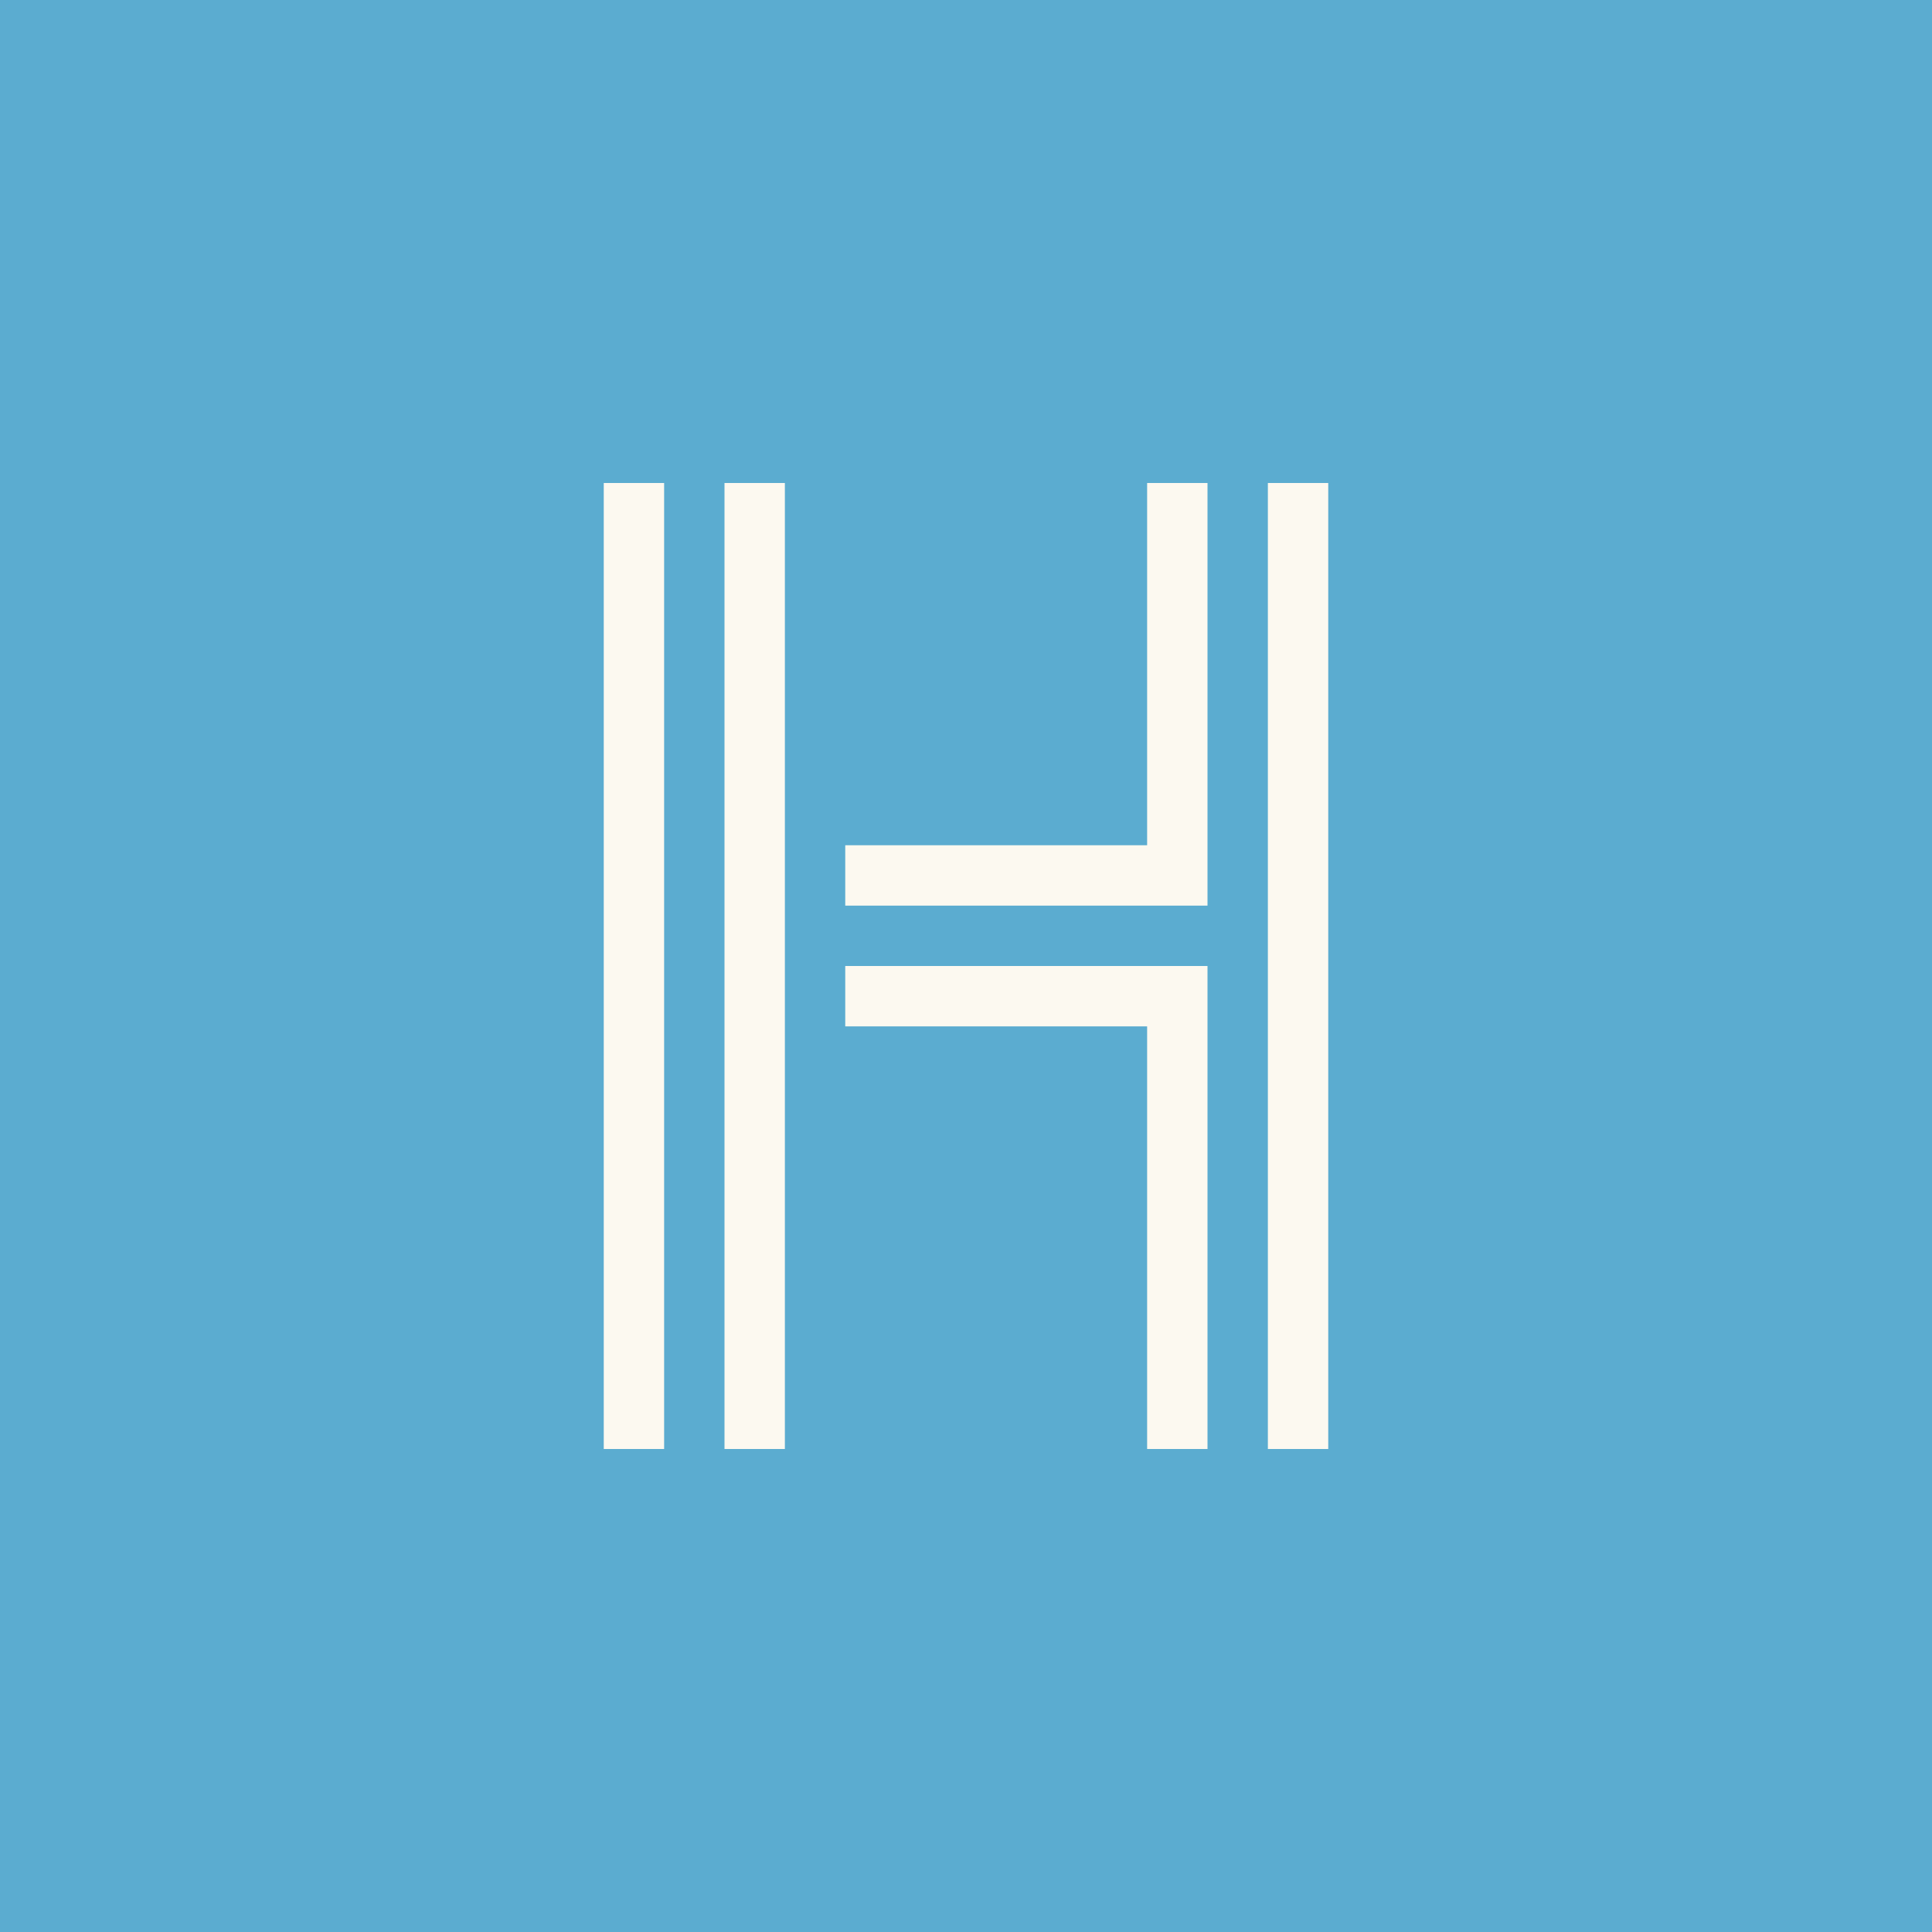
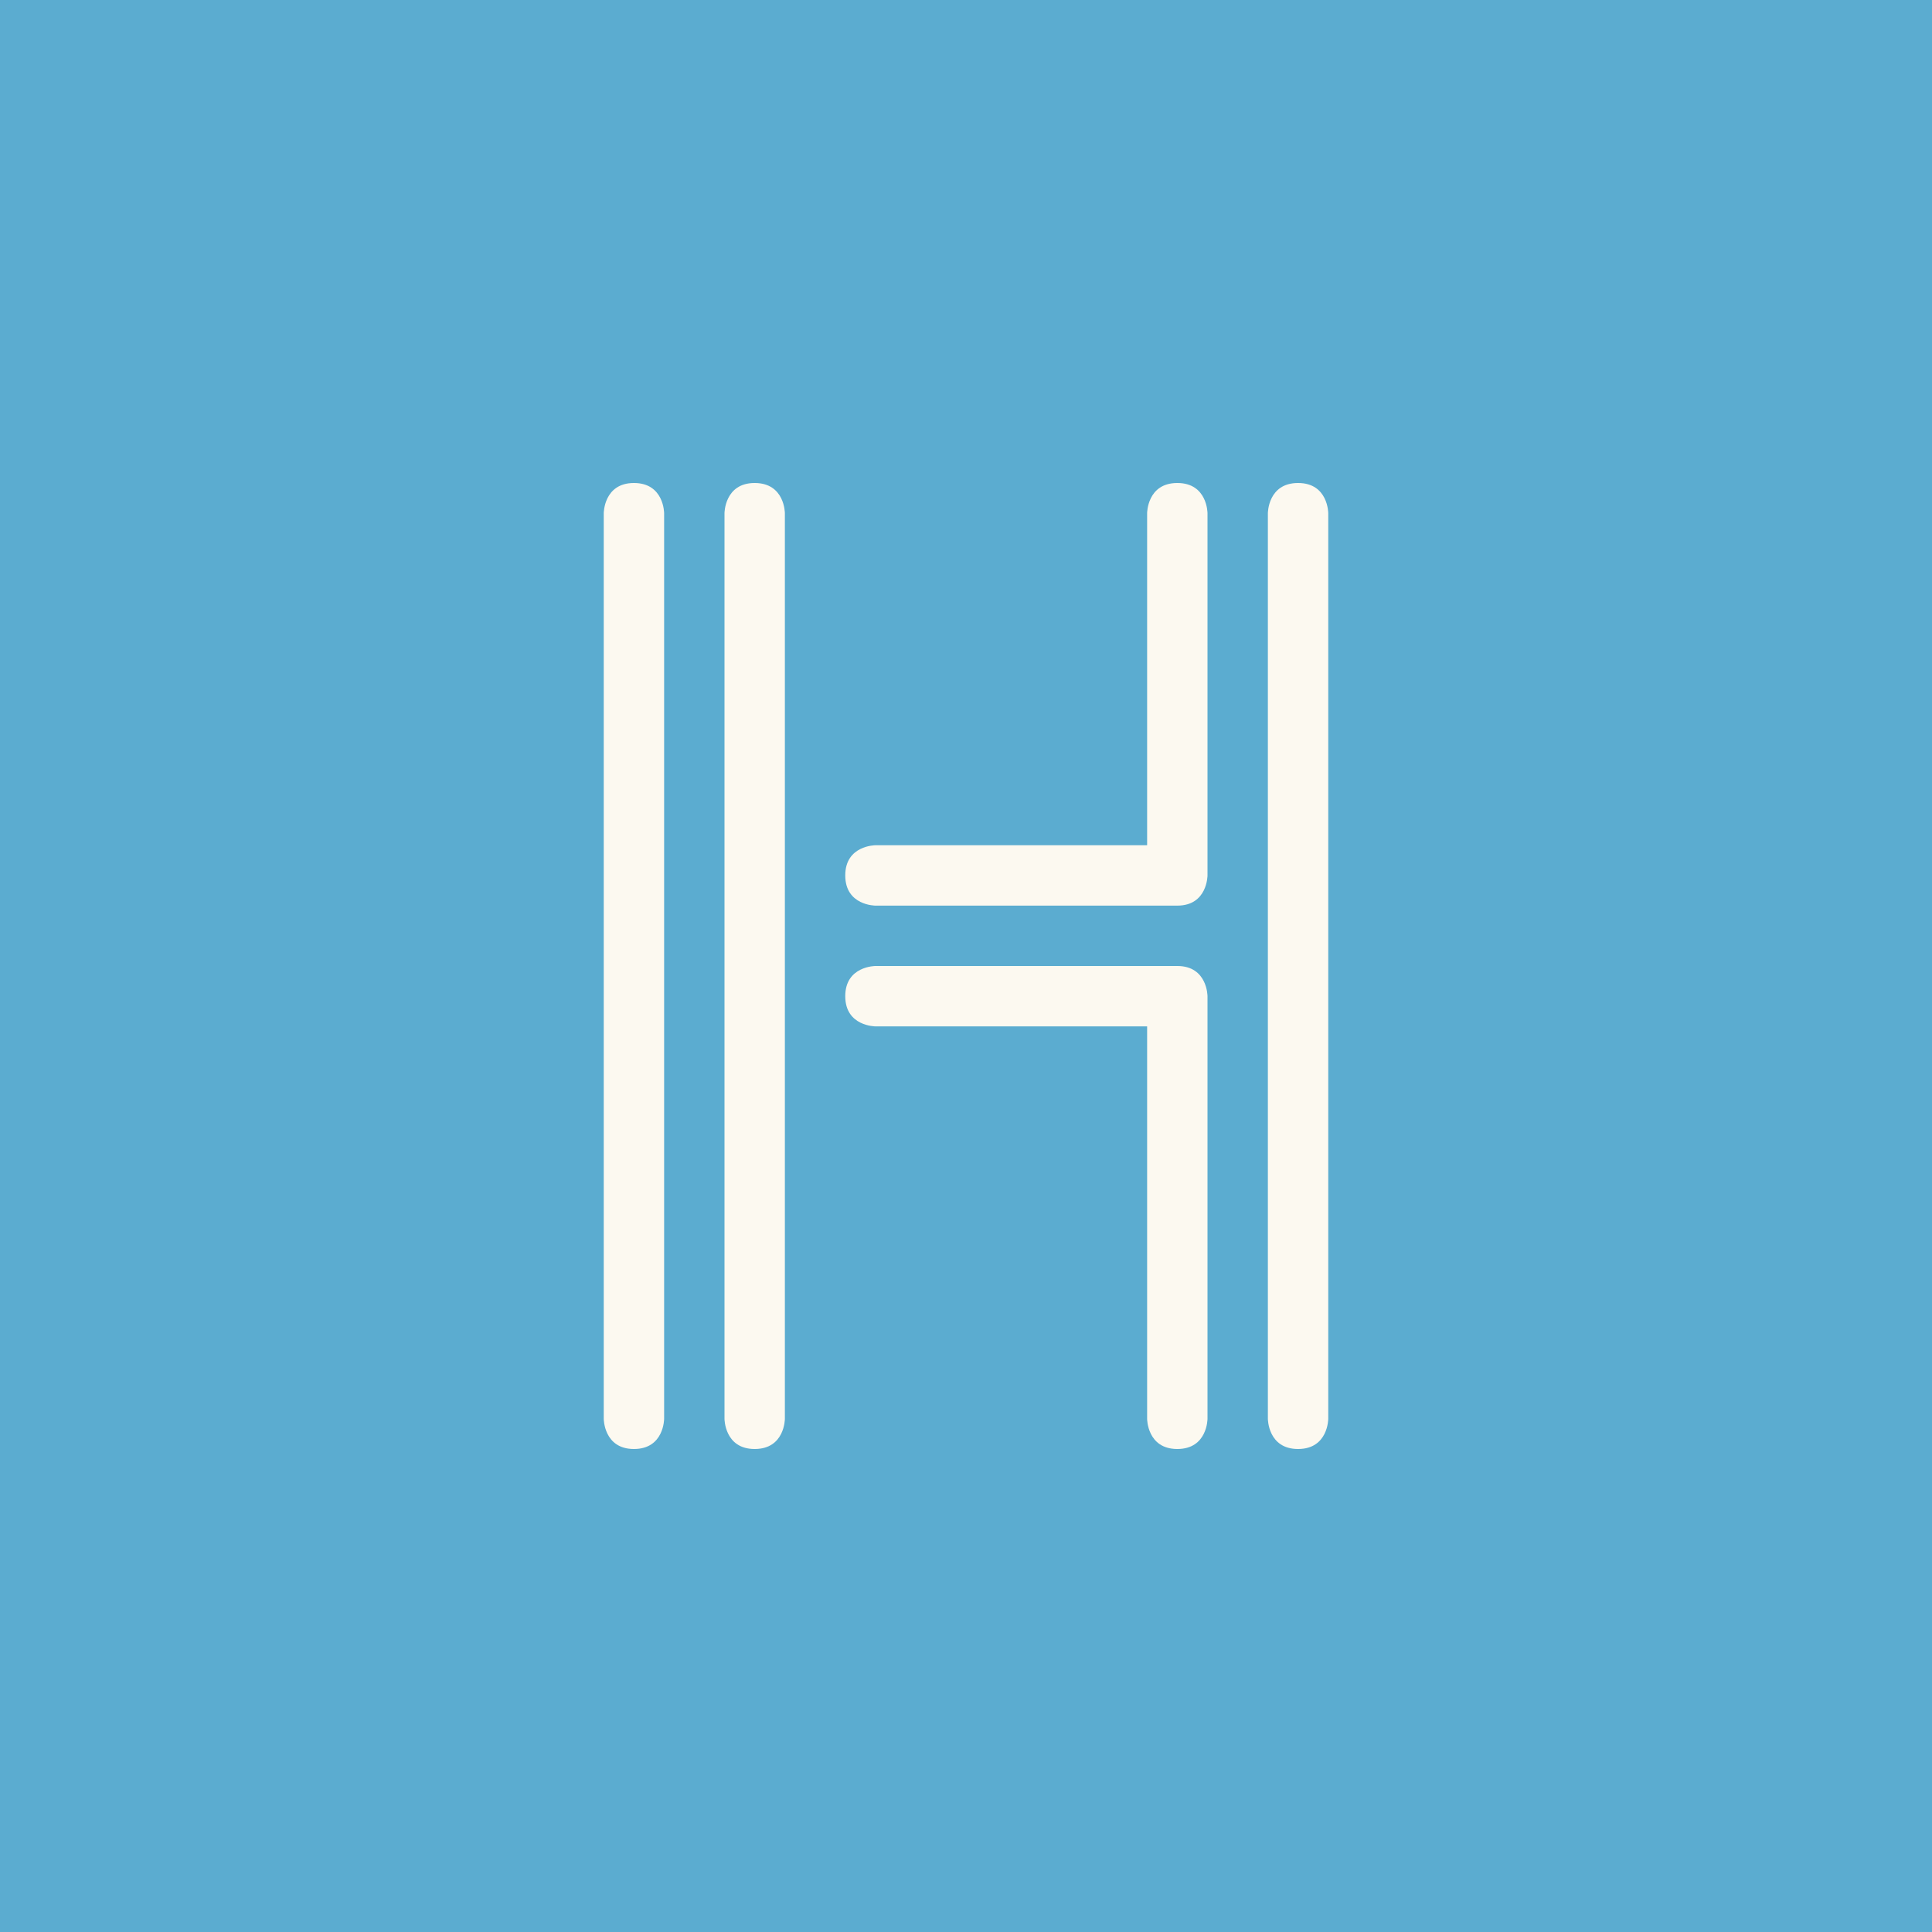
<svg xmlns="http://www.w3.org/2000/svg" width="512" height="512" viewBox="0 0 512 512">
-   <path fill="#5bacd0" d="M-8-8h528v528H-8z" />
-   <path d="M160 128v256h16V128zm32 0v256h16V128zm112 0v96h-80v16h96V128zm32 0v256h16V128zM224 256v16h80v112h16V256z" fill="#fcf9f0" />
+   <path fill="#5bacd0" d="M-16-16h544v544H-16z" />
+   <path d="M160 136v240s0 8 8 8 8-8 8-8V136s0-8-8-8-8 8-8 8zm32 0v240s0 8 8 8 8-8 8-8V136s0-8-8-8-8 8-8 8zm112 0v88h-72s-8 0-8 8 8 8 8 8h80c8 0 8-8 8-8v-96s0-8-8-8-8 8-8 8zm32 0v240s0 8 8 8 8-8 8-8V136s0-8-8-8-8 8-8 8zM224 264c0 8 8 8 8 8h72v104s0 8 8 8 8-8 8-8V264s0-8-8-8h-80s-8 0-8 8z" fill="#fcf9f0" />
</svg>
